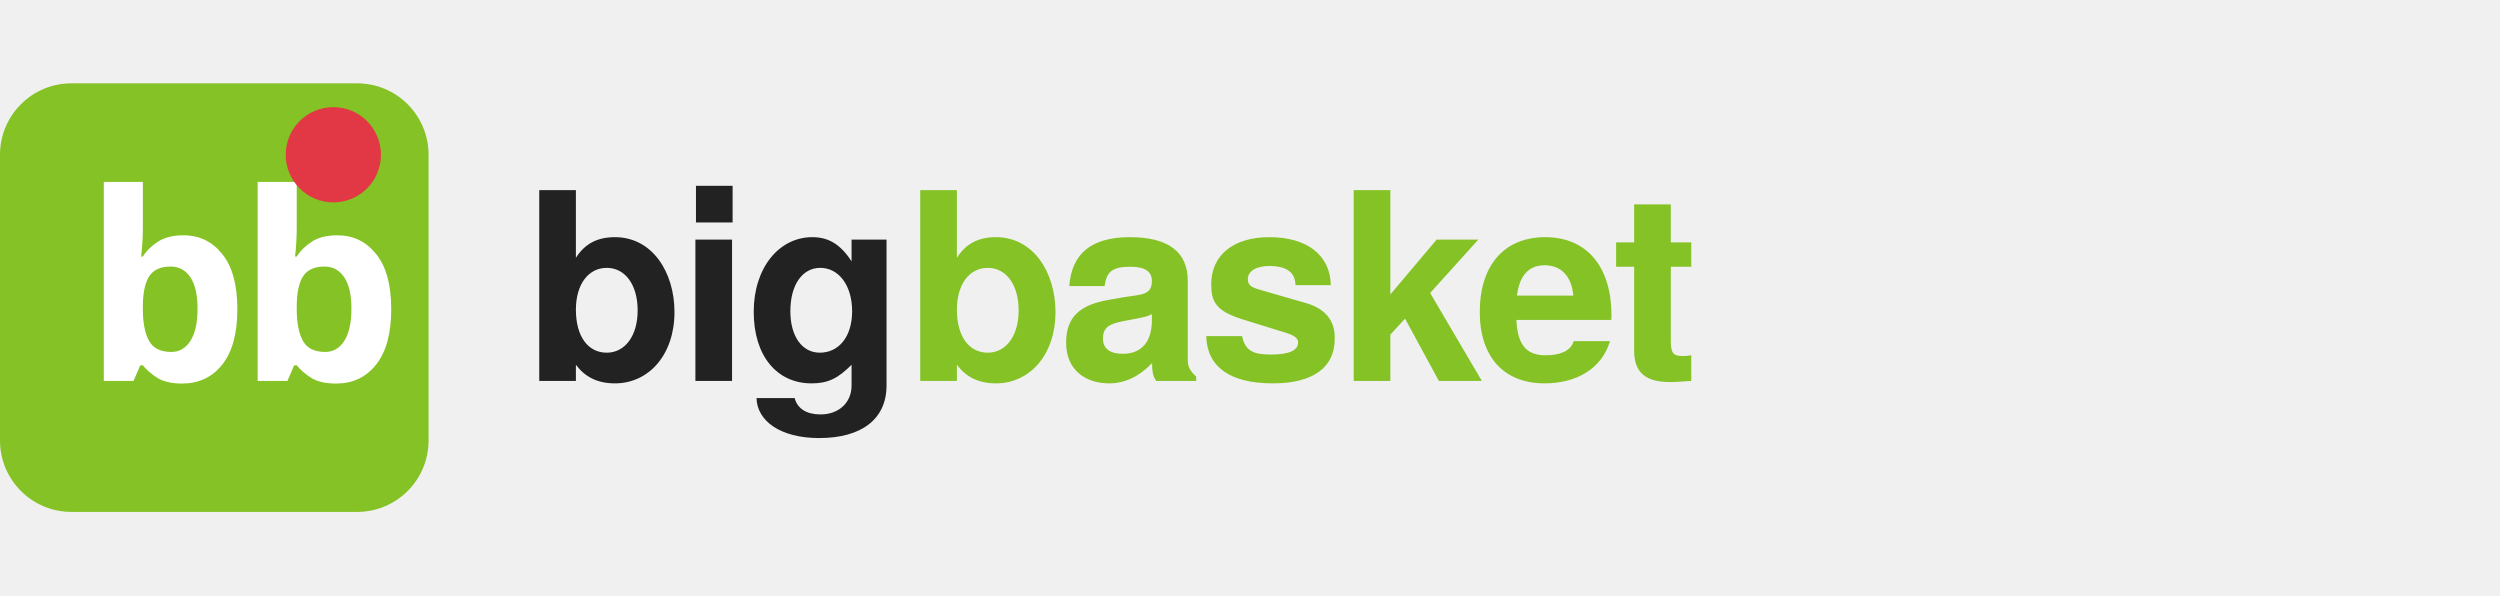
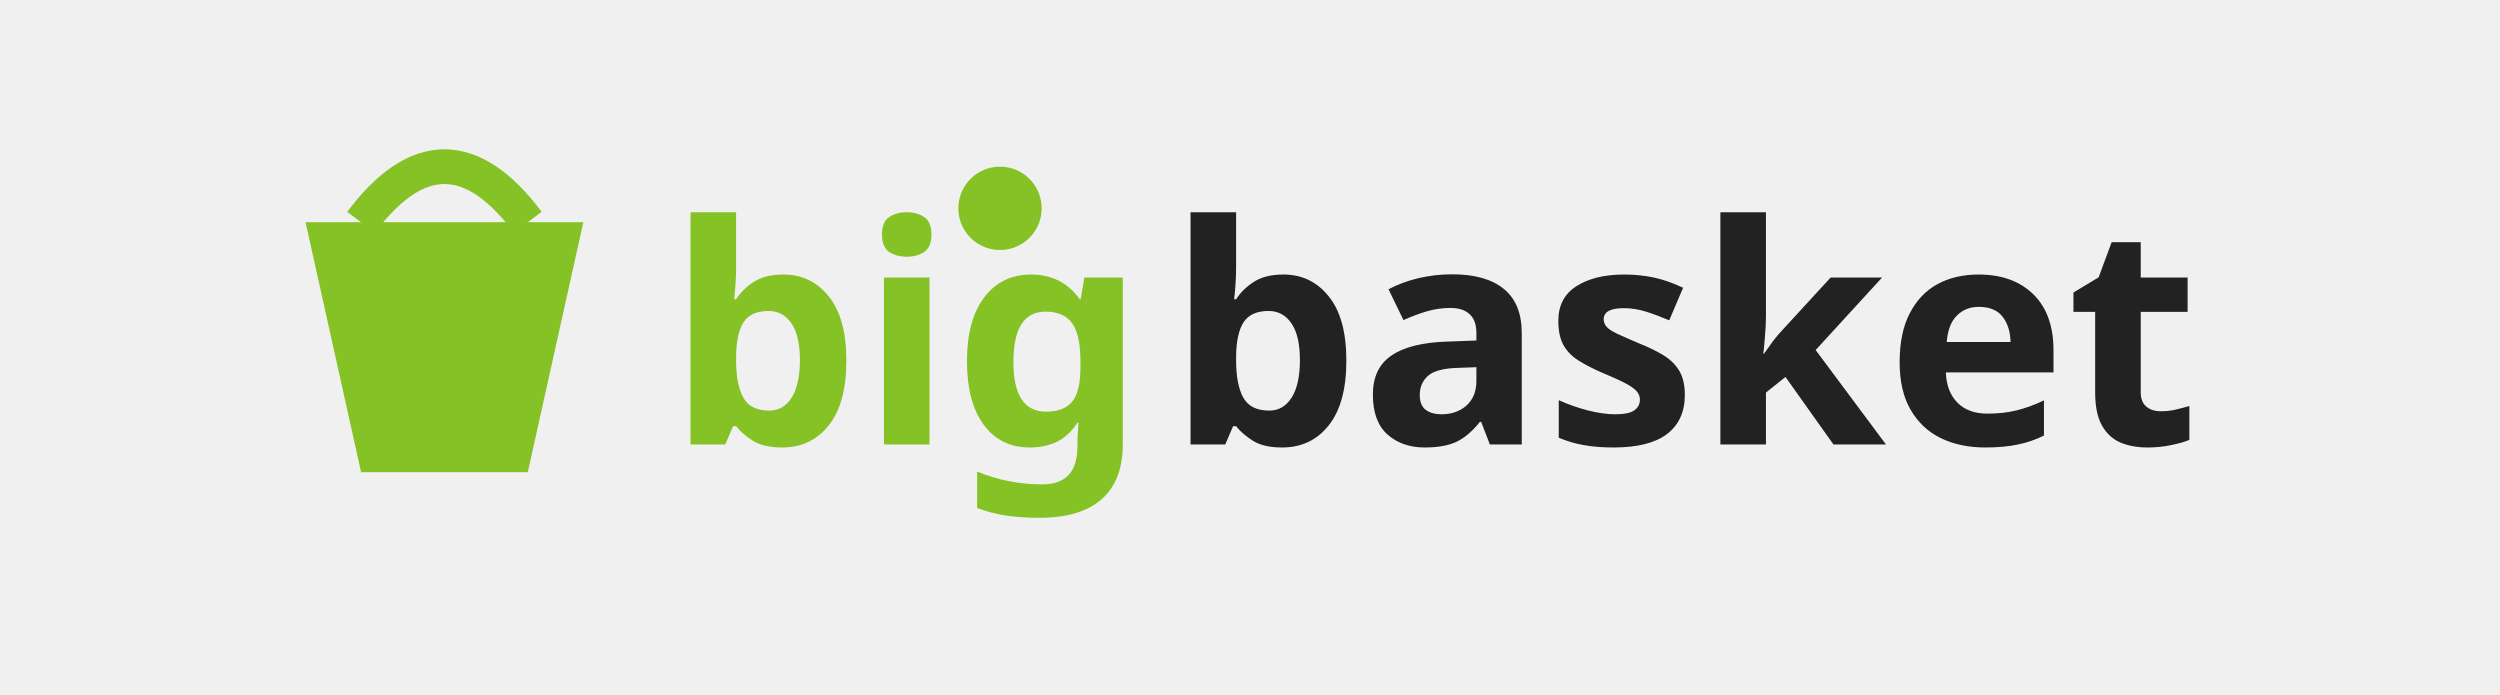
- <svg xmlns="http://www.w3.org/2000/svg" viewBox="0 0 210 50" width="210" height="50">
-   <g transform="translate(0, 5)">
-     <rect x="0" y="2" width="36" height="36" rx="6" fill="#84c225" />
-     <text x="7" y="27" font-family="'Arial Black', sans-serif" font-weight="900" font-size="22" fill="#ffffff" letter-spacing="-1">bb</text>
-     <circle cx="28" cy="8" r="4" fill="#e23744" />
-     <text x="44" y="27" font-family="'Arial Black', 'Helvetica Neue', sans-serif" font-weight="900" font-size="22" fill="#222222" letter-spacing="-0.5">big<tspan fill="#84c225">basket</tspan>
-     </text>
+ <svg xmlns="http://www.w3.org/2000/svg" viewBox="0 0 180 50" width="180" height="50">
+   <g transform="translate(10, 8)">
+     <path d="M12 8 L32 8 L28 26 L16 26 Z" fill="#84c225" />
+     <path d="M16 8 Q22 0 28 8" stroke="#84c225" stroke-width="2.5" fill="none" />
+     <text x="38" y="24" font-family="'Montserrat', 'Arial Black', sans-serif" font-weight="900" font-size="22" fill="#84c225">big</text>
+     <text x="74" y="24" font-family="'Montserrat', 'Arial Black', sans-serif" font-weight="900" font-size="22" fill="#222222">basket</text>
+     <circle cx="62" cy="7" r="3" fill="#84c225" />
  </g>
</svg>
